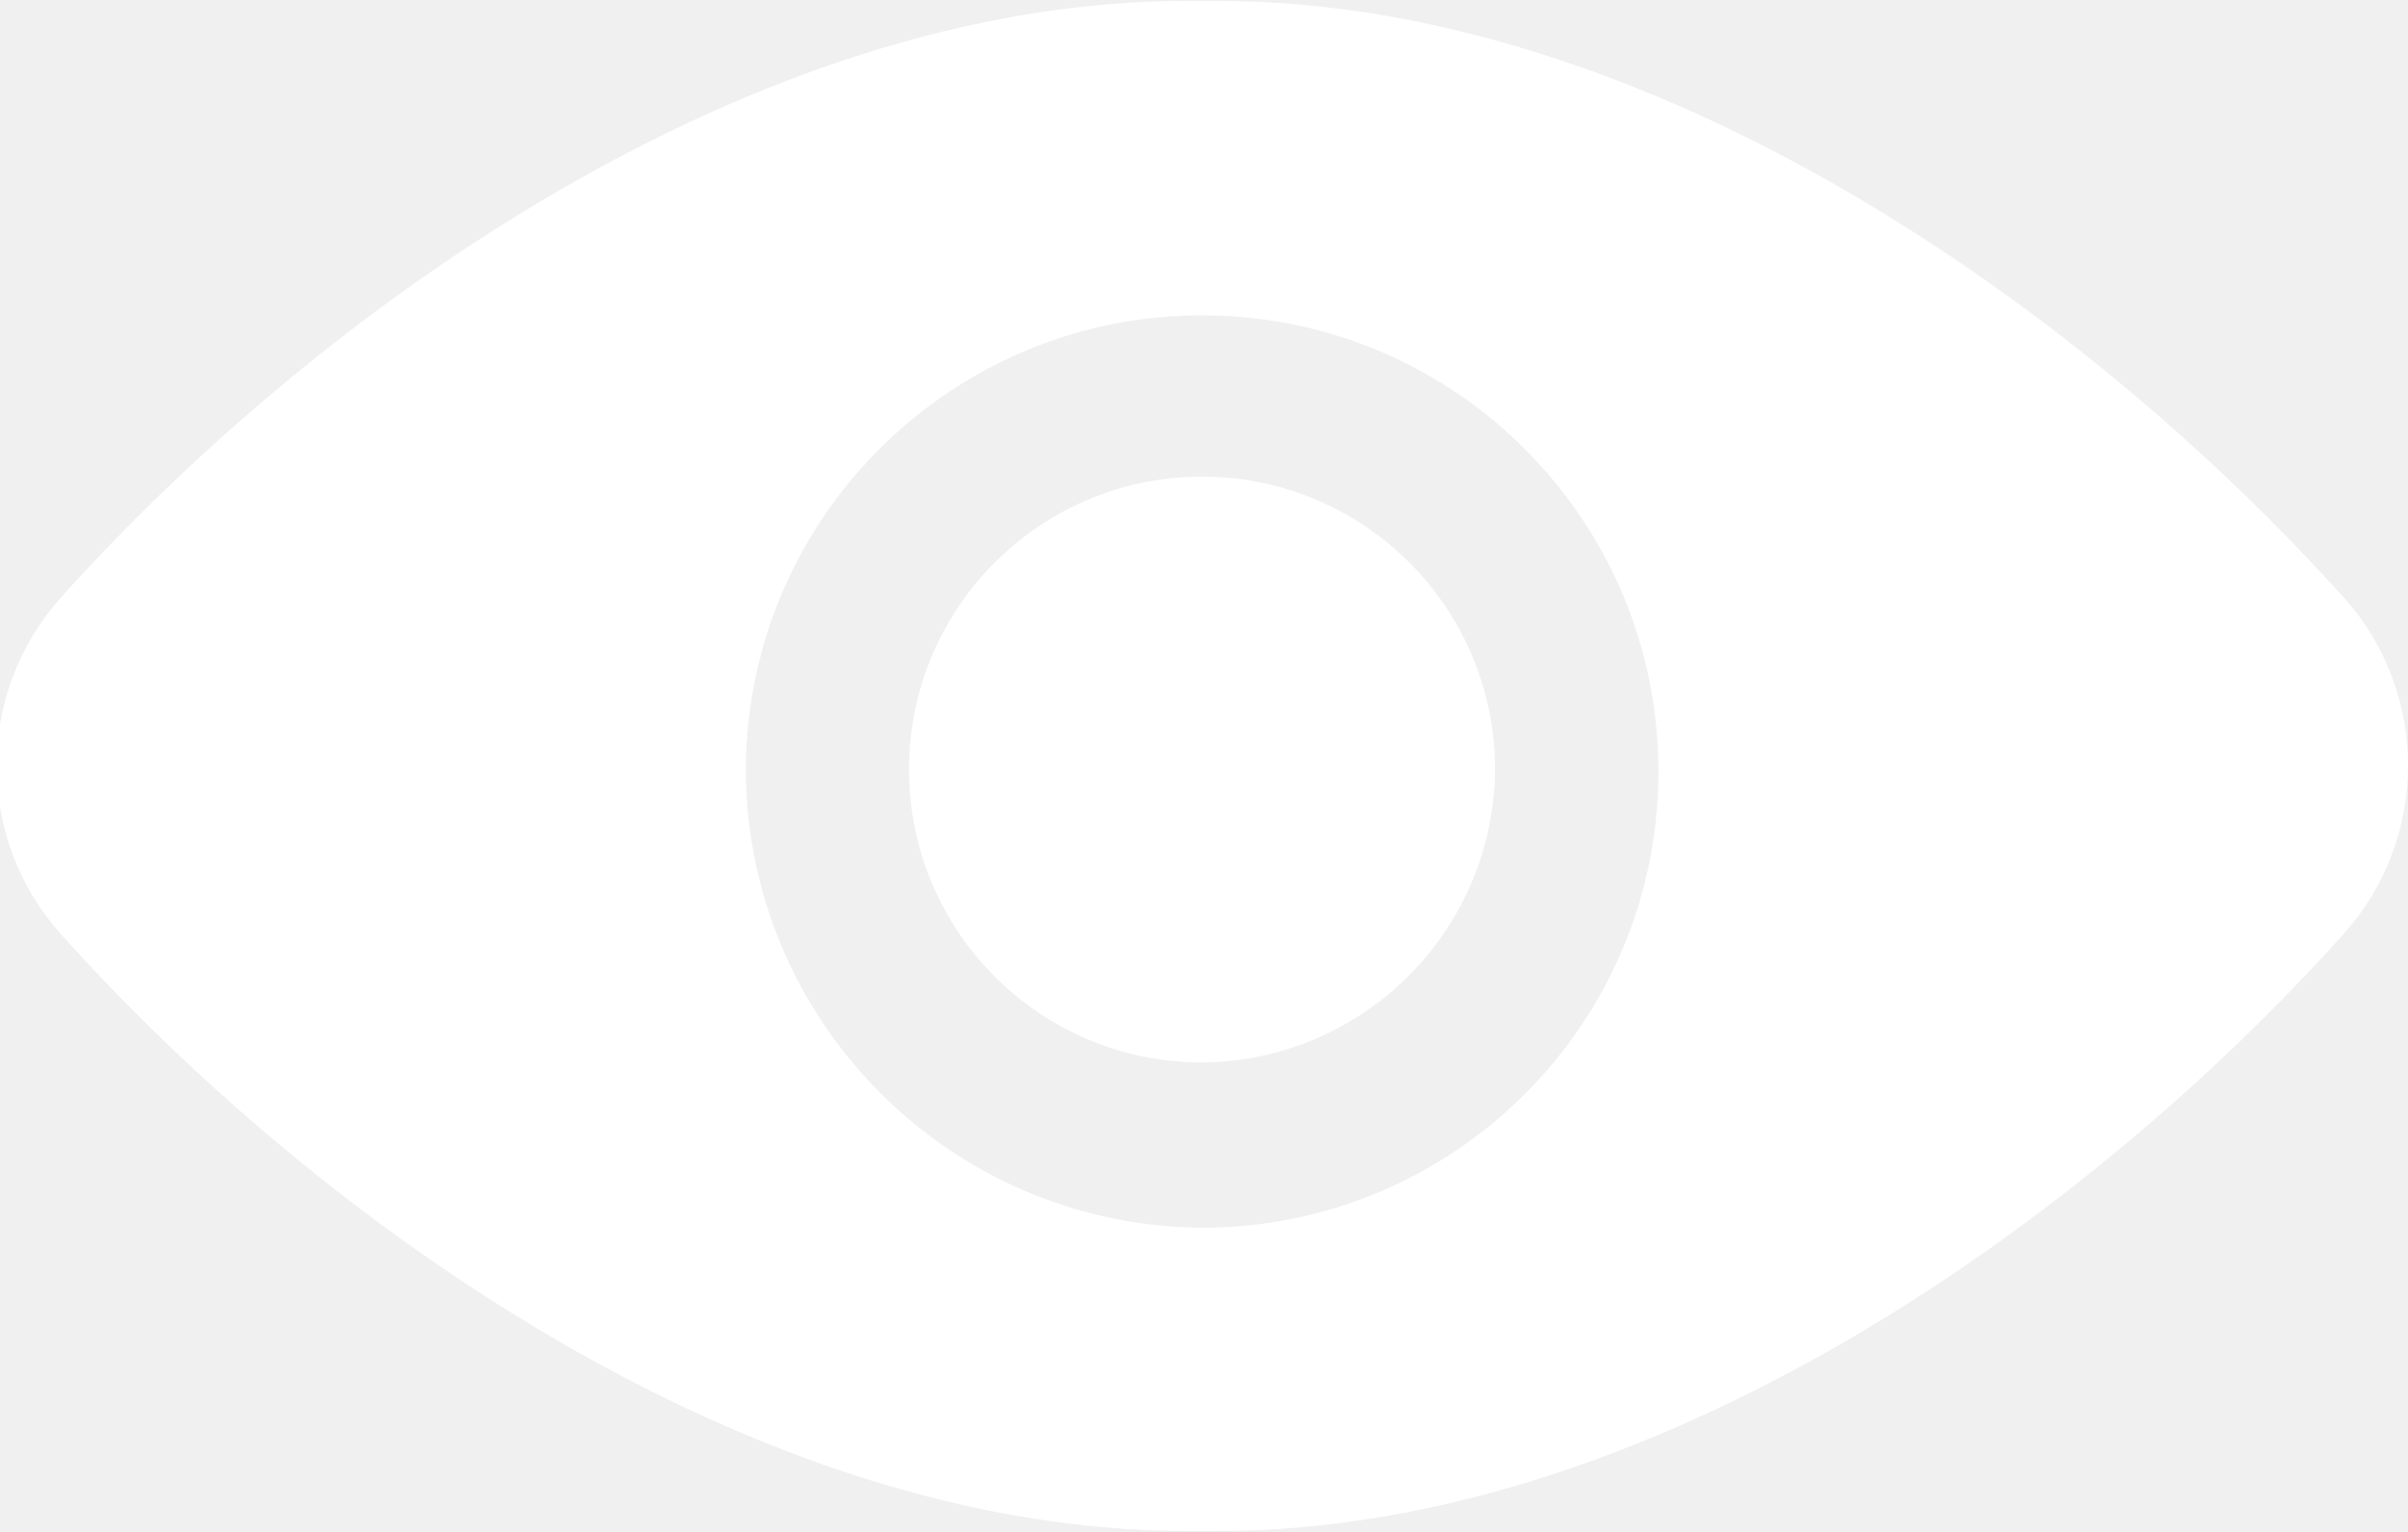
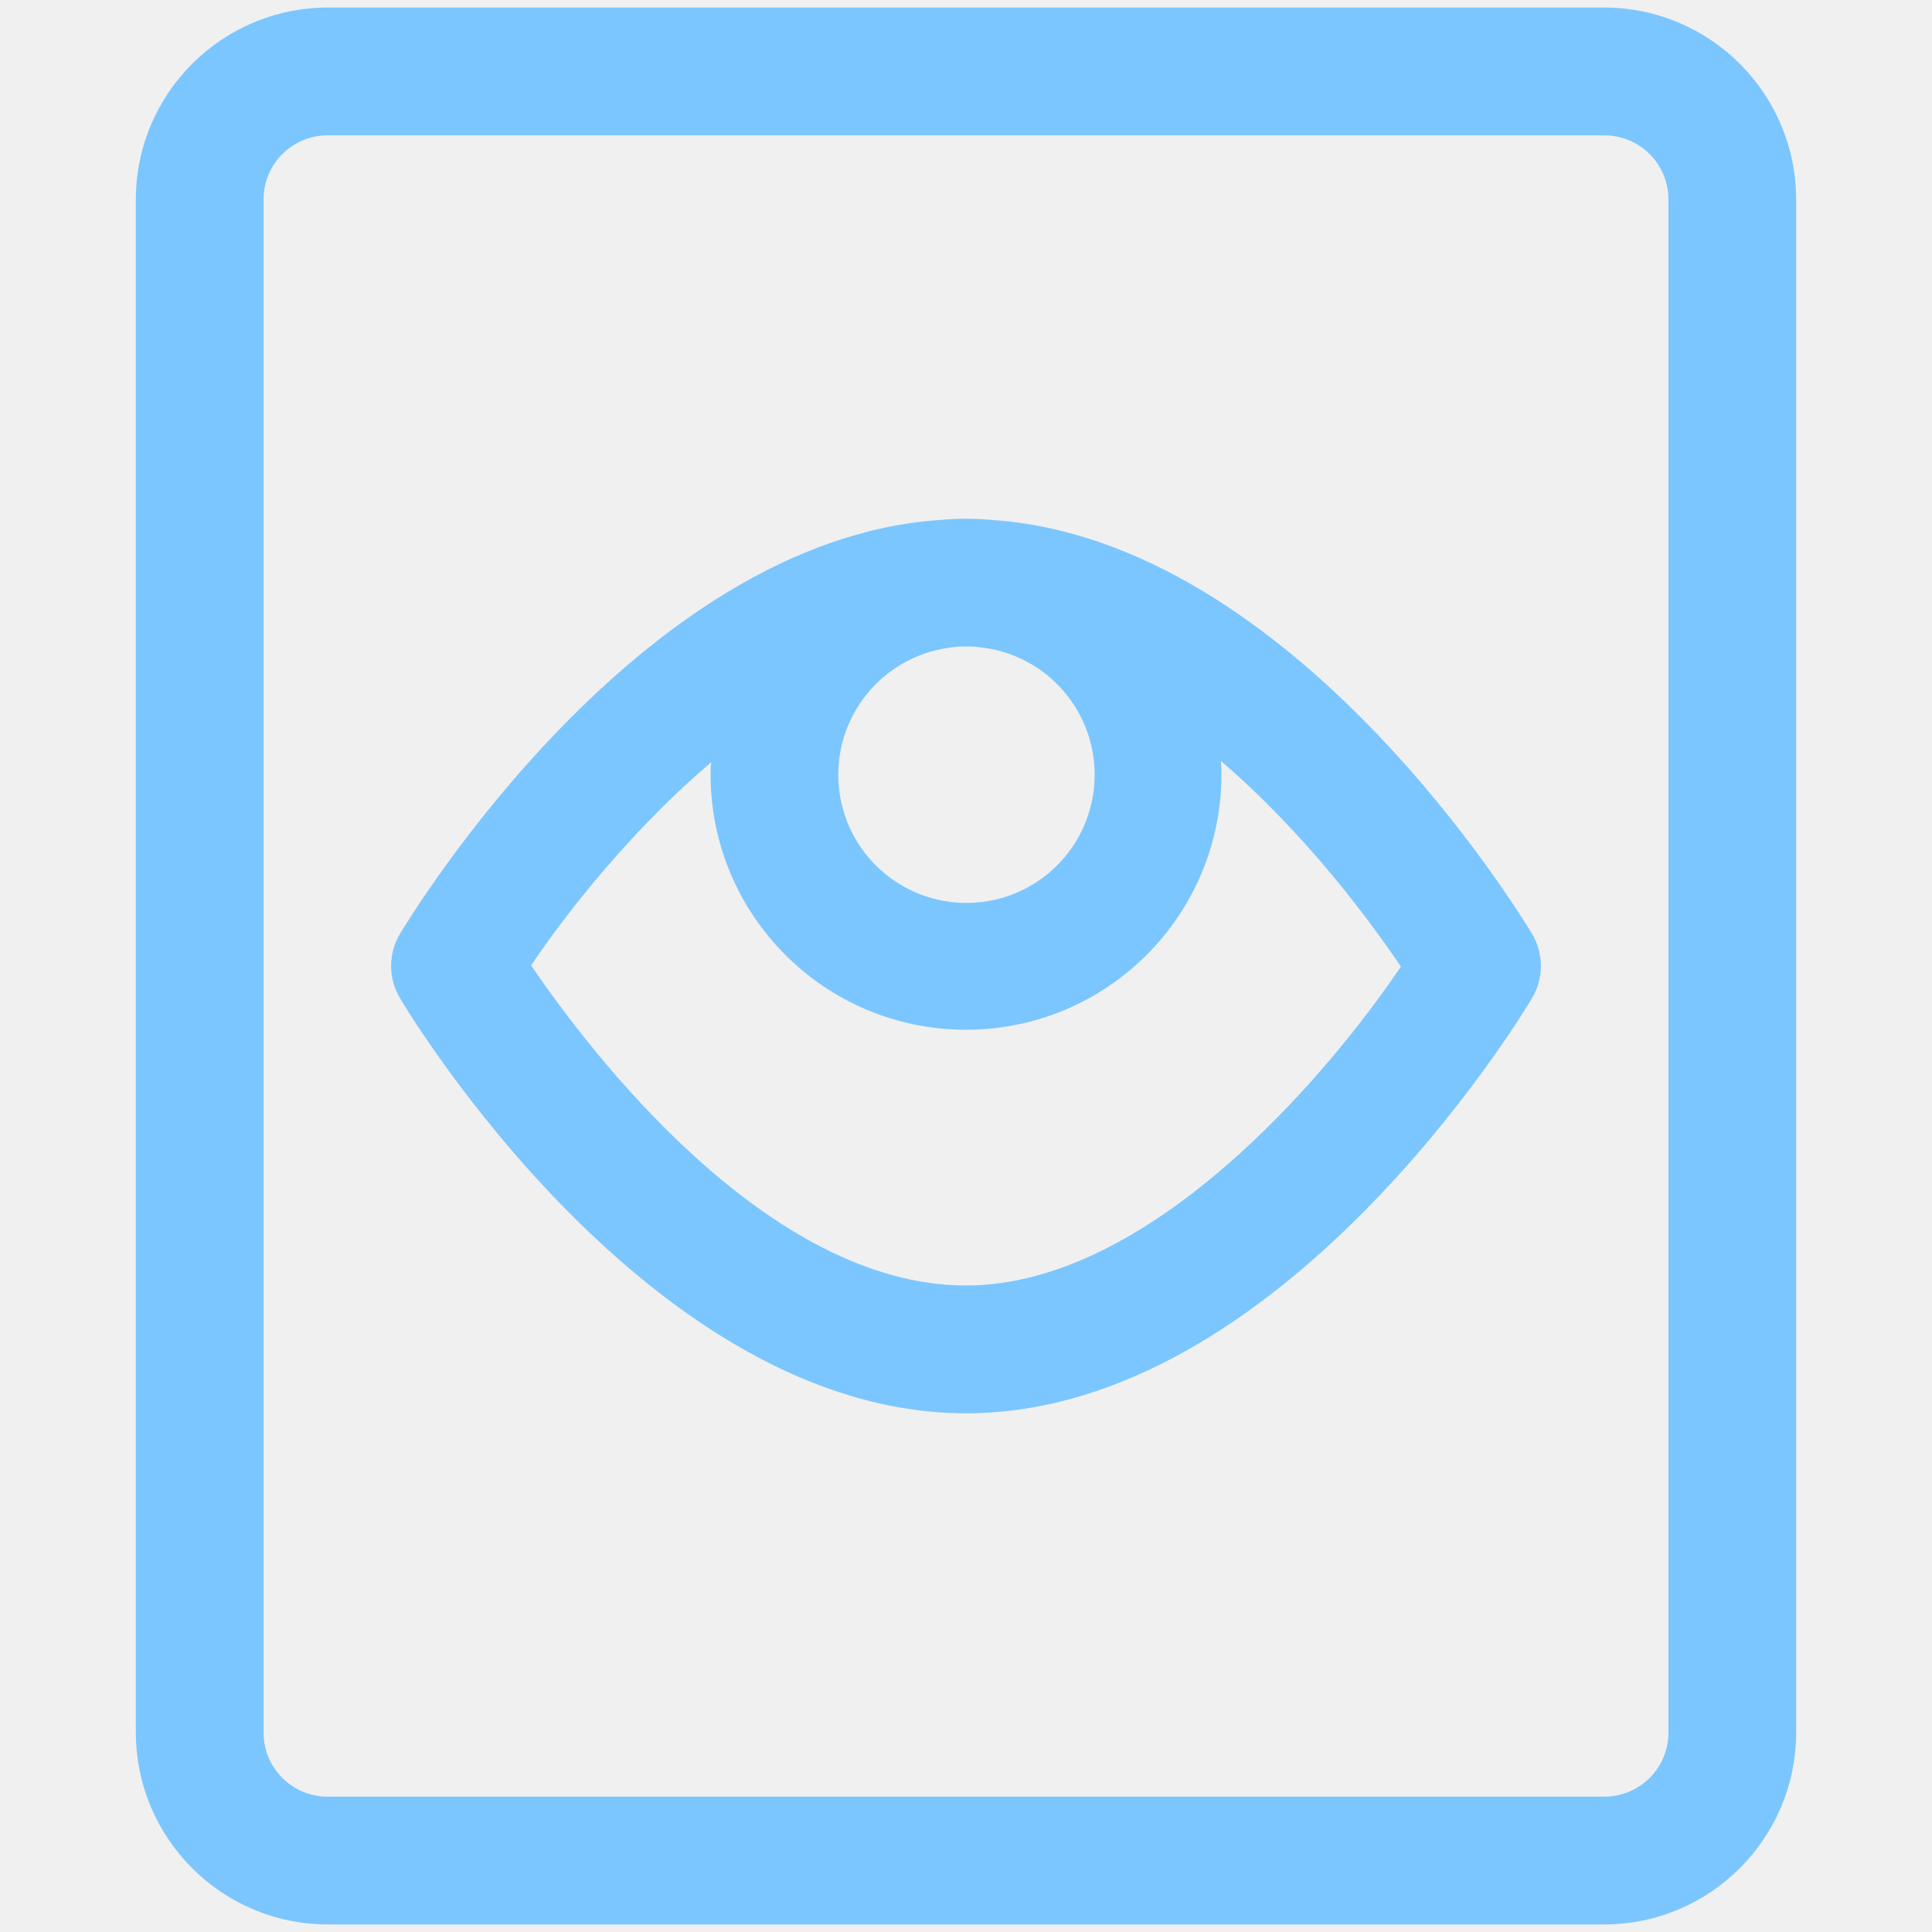
- <svg xmlns="http://www.w3.org/2000/svg" width="22" height="14" viewBox="0 0 22 14">
+ <svg xmlns="http://www.w3.org/2000/svg" width="32" height="32" viewBox="0 0 512 512">
  <defs>
    <style>
      .cls-1 {
-         fill: #fff;
+         fill: #7bc6ff;
        fill-rule: evenodd;
      }
    </style>
  </defs>
-   <path id="View" class="cls-1" d="M34.659,32a2.677,2.677,0,1,0-2.677,2.71A2.7,2.7,0,0,0,34.659,32Zm7.755-1.538c-2.369-2.637-6.319-5.454-10.3-5.454H31.854c-3.984,0-7.933,2.818-10.3,5.456a2.306,2.306,0,0,0,0,3.07c2.366,2.639,6.314,5.458,10.3,5.458h0.261c3.983,0,7.932-2.819,10.3-5.46a2.307,2.307,0,0,0,0-3.071h0ZM27.814,32a4.169,4.169,0,1,1,4.168,4.22A4.2,4.2,0,0,1,27.814,32Z" transform="translate(-21 -25)" />
+   <path class="cls-1" d="M425.231,2H86.769A50.934,50.934,0,0,0,36,52.8V459.2A50.934,50.934,0,0,0,86.769,510H425.231A50.934,50.934,0,0,0,476,459.2V52.8A50.934,50.934,0,0,0,425.231,2Zm16.923,457.2a16.978,16.978,0,0,1-16.923,16.933H86.769A16.978,16.978,0,0,1,69.846,459.2V52.8A16.978,16.978,0,0,1,86.769,35.867H425.231A16.978,16.978,0,0,1,442.154,52.8V459.2ZM405.938,247.364c-2.707-4.4-62.953-104.14-143-109.559a71.376,71.376,0,0,0-13.876,0c-80.047,5.419-140.293,105.156-143,109.559a16.666,16.666,0,0,0,0,17.272c2.707,4.572,66.507,109.9,149.938,109.9s147.231-105.325,149.938-109.9A16.666,16.666,0,0,0,405.938,247.364ZM256,171.333a22.584,22.584,0,0,1,3.385.17,33.971,33.971,0,1,1-7.954.169A20.76,20.76,0,0,1,256,171.333Zm0,169.334c-52.462,0-99.508-61.638-115.246-84.836,10.154-15.071,27.246-36.407,47.723-53.848a20.529,20.529,0,0,0-.169,3.217,67.692,67.692,0,1,0,135.384,0,25.057,25.057,0,0,0-.169-3.556c22.169,18.965,39.431,42.164,47.723,54.525C351.108,285.972,304.231,340.667,256,340.667Z" />
</svg>
